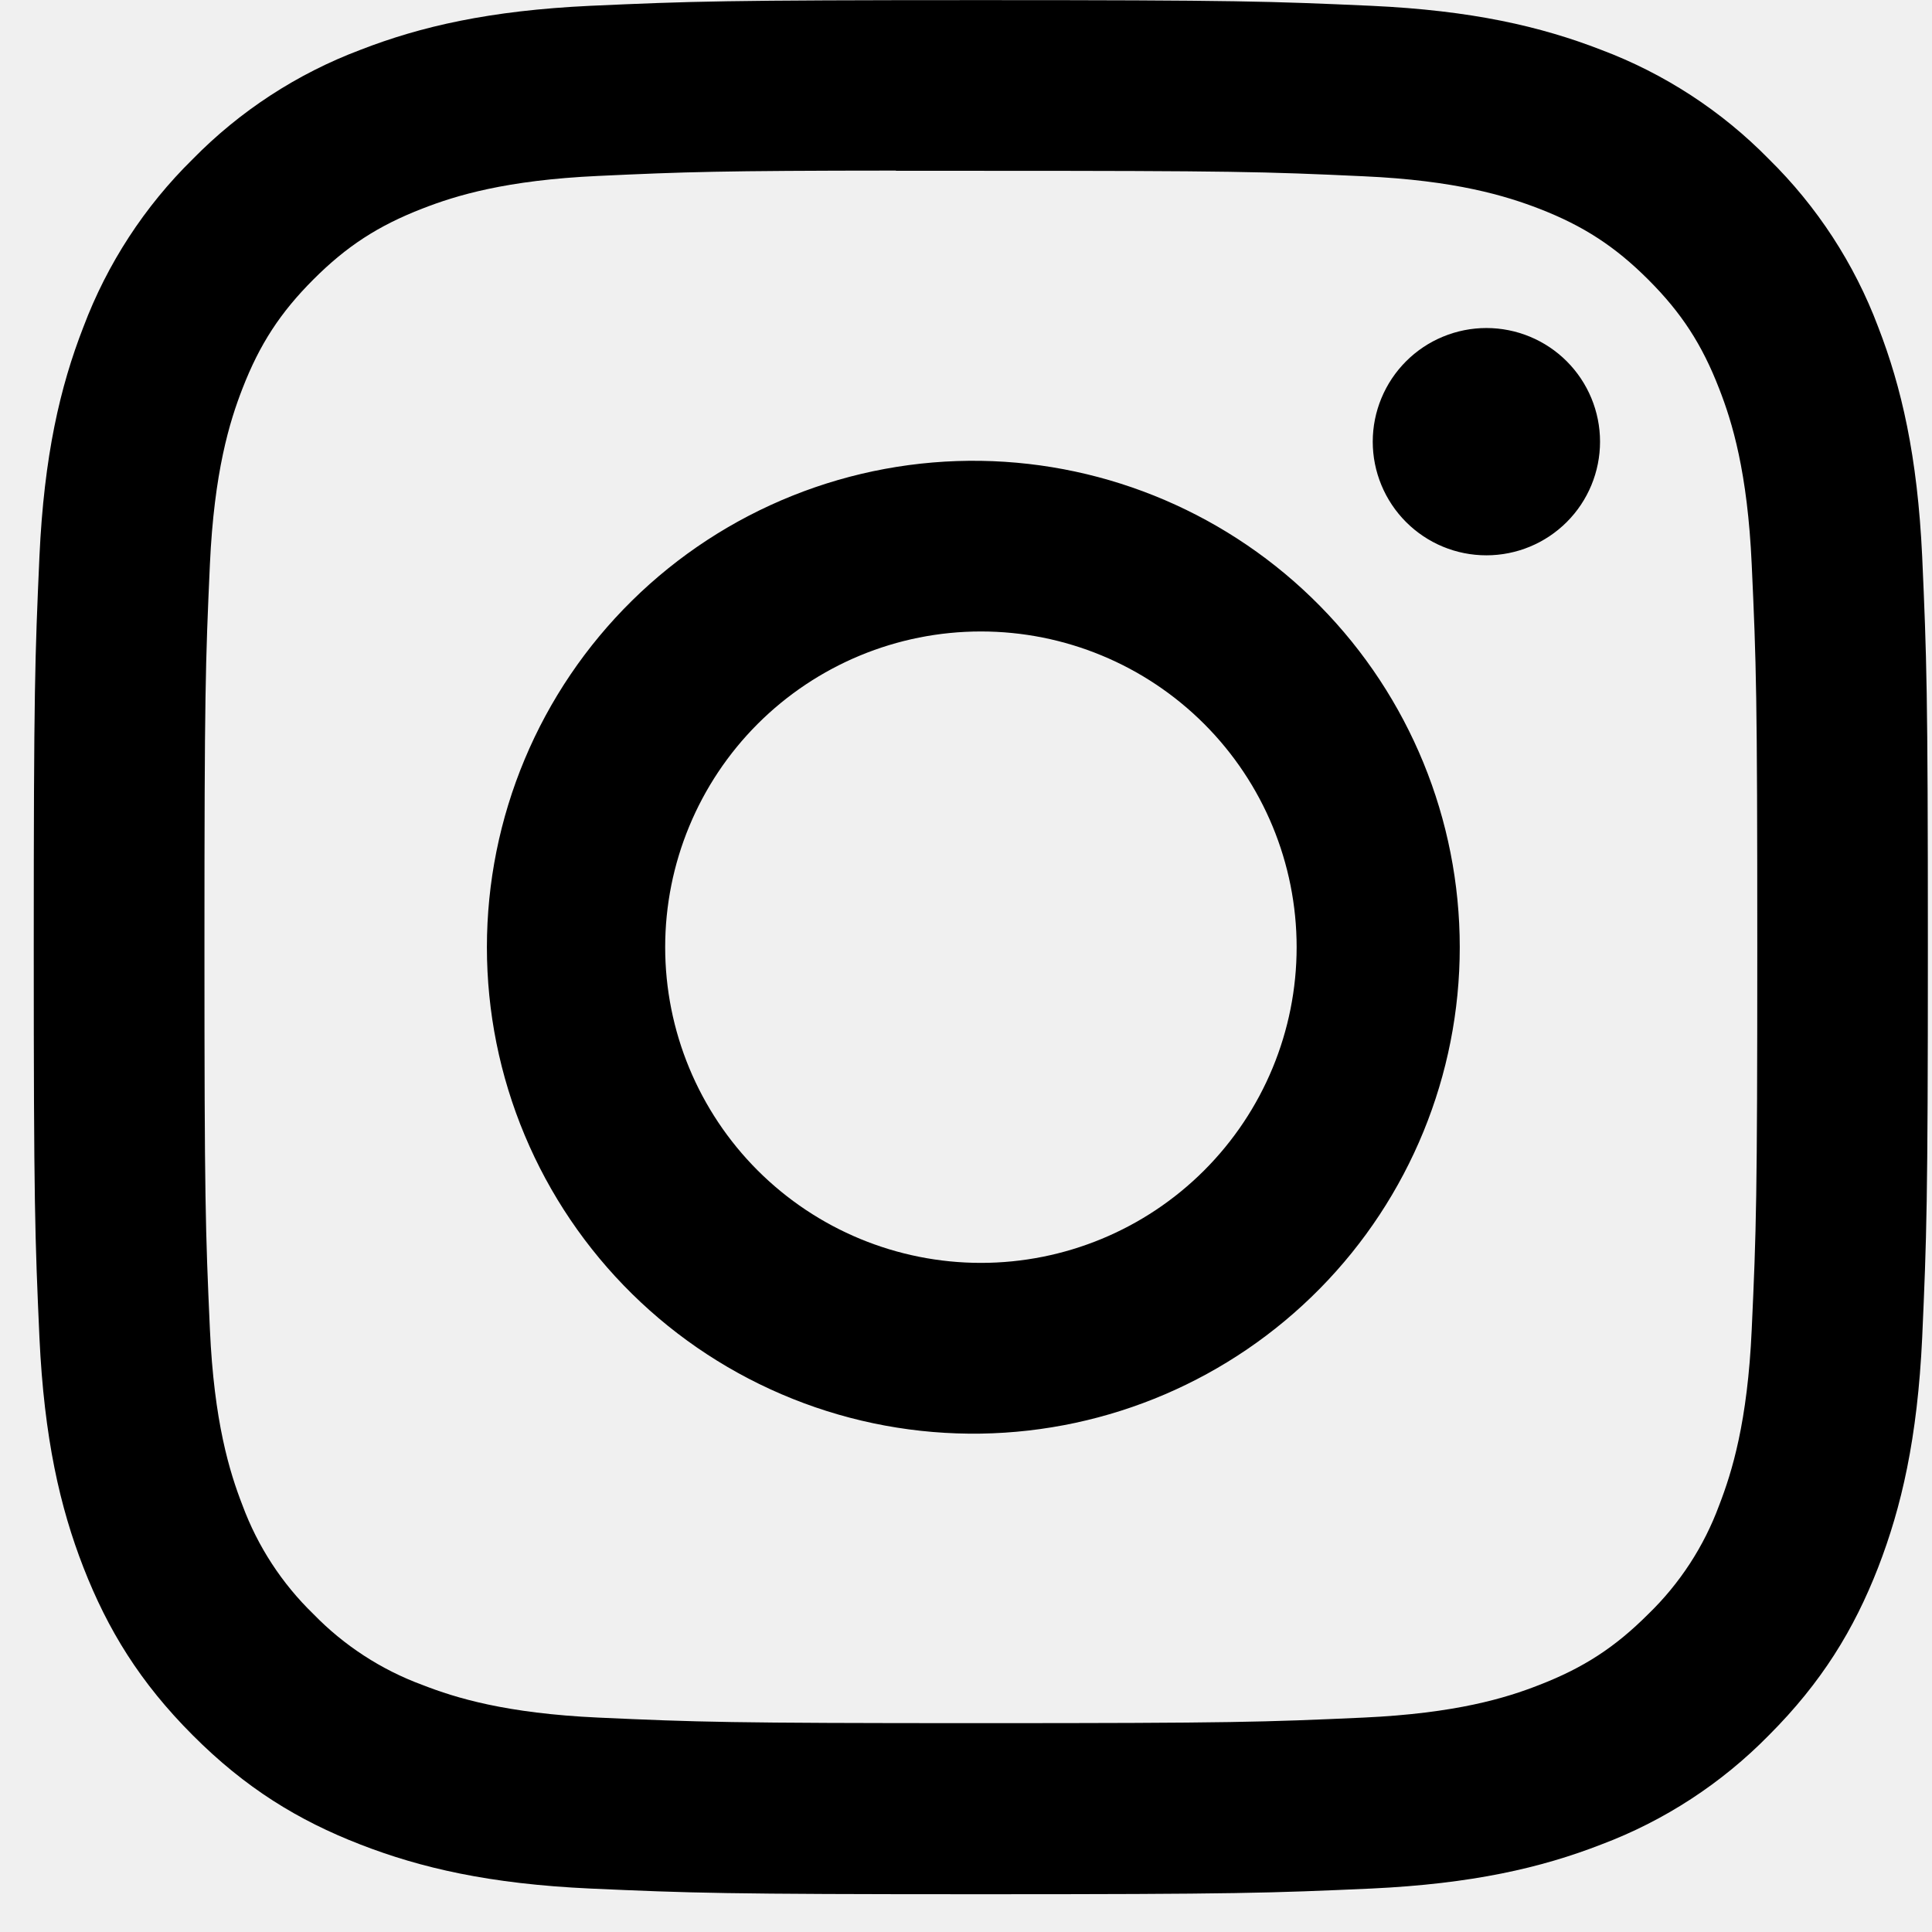
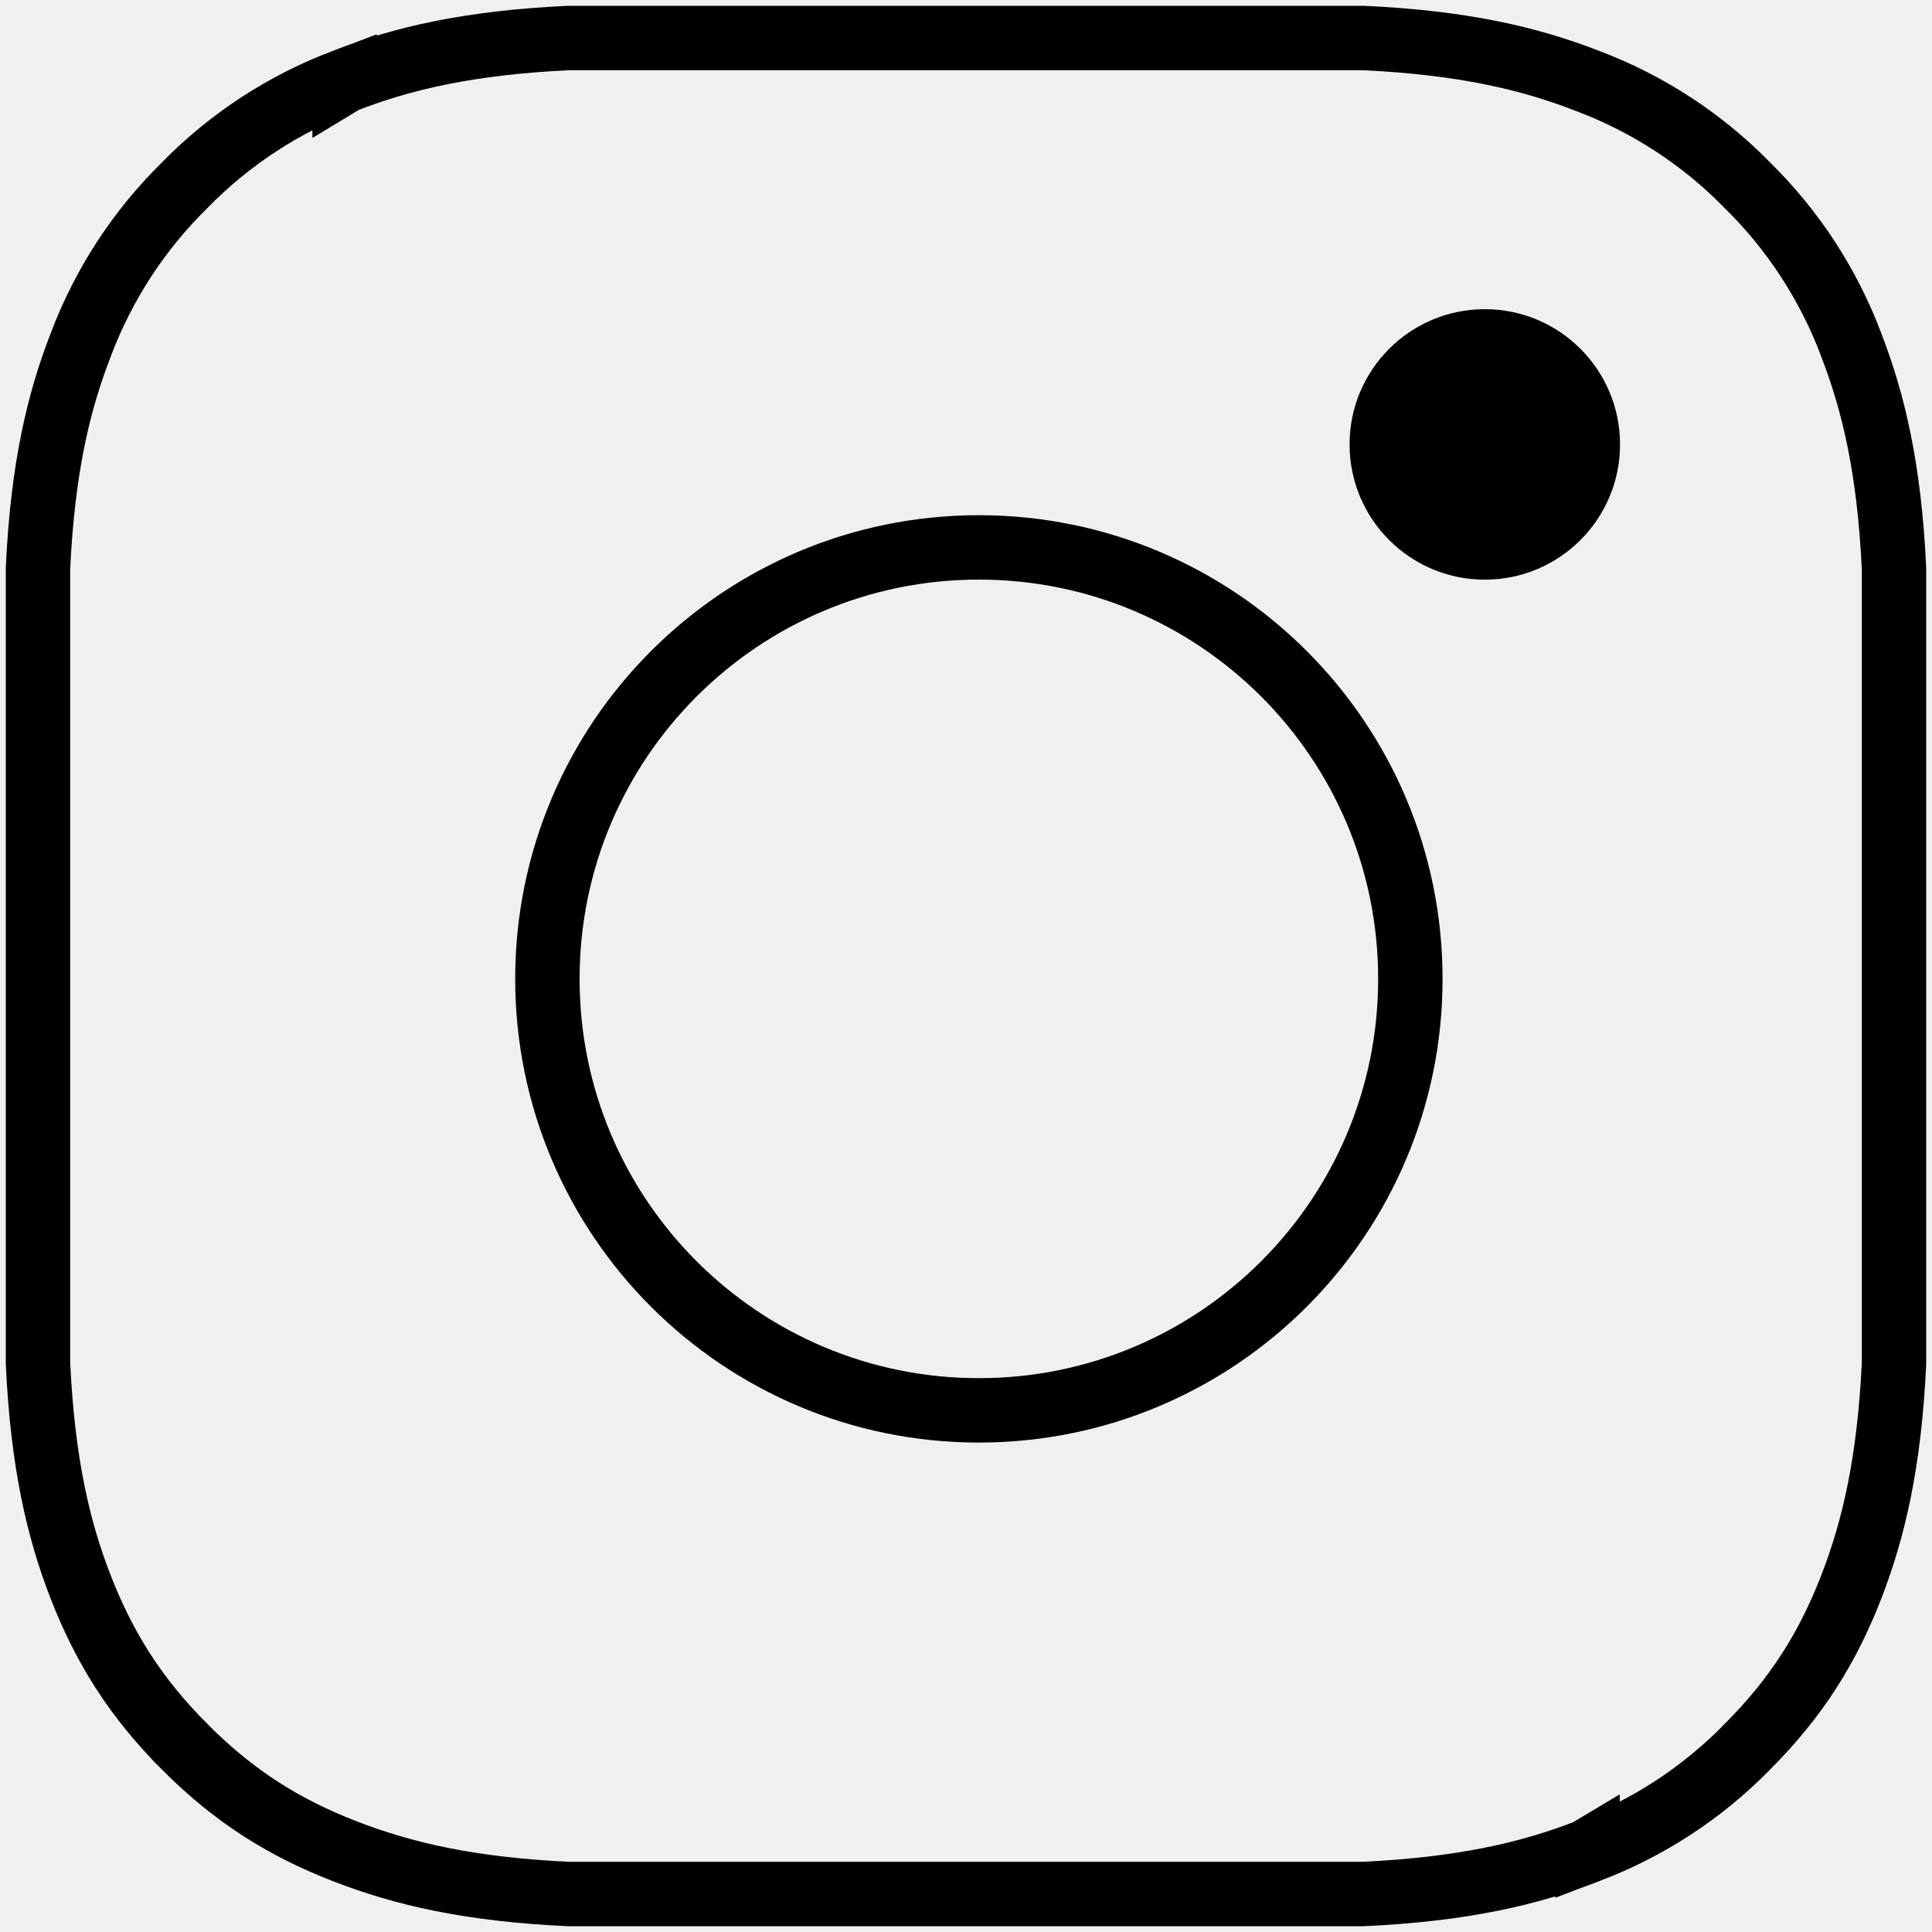
- <svg xmlns="http://www.w3.org/2000/svg" width="51" height="51" viewBox="0 0 51 51" fill="none">
-   <g id="InstagramHolo" clip-path="url(#clip0_407_964)">
-     <path id="Vector" d="M25.891 0.003C19.106 0.003 18.253 0.034 15.588 0.153C12.922 0.278 11.106 0.697 9.516 1.315C7.847 1.943 6.336 2.927 5.088 4.2C3.816 5.449 2.832 6.96 2.203 8.628C1.584 10.215 1.163 12.034 1.041 14.69C0.922 17.362 0.891 18.212 0.891 25.006C0.891 31.794 0.922 32.644 1.041 35.309C1.166 37.972 1.584 39.787 2.203 41.378C2.844 43.022 3.697 44.415 5.088 45.806C6.475 47.197 7.869 48.053 9.512 48.69C11.106 49.309 12.919 49.731 15.581 49.853C18.25 49.972 19.1 50.003 25.891 50.003C32.681 50.003 33.528 49.972 36.197 49.853C38.856 49.728 40.678 49.309 42.269 48.69C43.936 48.063 45.446 47.078 46.694 45.806C48.084 44.415 48.938 43.022 49.578 41.378C50.194 39.787 50.616 37.972 50.741 35.309C50.859 32.644 50.891 31.794 50.891 25.003C50.891 18.212 50.859 17.362 50.741 14.694C50.616 12.034 50.194 10.215 49.578 8.628C48.95 6.96 47.965 5.449 46.694 4.2C45.446 2.927 43.934 1.942 42.266 1.315C40.672 0.697 38.853 0.275 36.194 0.153C33.525 0.034 32.678 0.003 25.884 0.003H25.894H25.891ZM23.65 4.509H25.894C32.569 4.509 33.359 4.531 35.994 4.653C38.431 4.762 39.756 5.172 40.638 5.512C41.803 5.965 42.638 6.509 43.513 7.384C44.388 8.259 44.928 9.09 45.381 10.259C45.725 11.137 46.131 12.462 46.241 14.9C46.362 17.534 46.388 18.325 46.388 24.997C46.388 31.669 46.362 32.462 46.241 35.097C46.131 37.534 45.722 38.856 45.381 39.737C44.98 40.823 44.341 41.804 43.509 42.609C42.634 43.484 41.803 44.025 40.634 44.478C39.759 44.822 38.434 45.228 35.994 45.34C33.359 45.459 32.569 45.487 25.894 45.487C19.219 45.487 18.425 45.459 15.791 45.34C13.353 45.228 12.031 44.822 11.15 44.478C10.064 44.078 9.082 43.439 8.275 42.609C7.443 41.803 6.802 40.821 6.4 39.734C6.059 38.856 5.65 37.531 5.541 35.094C5.422 32.459 5.397 31.669 5.397 24.99C5.397 18.315 5.422 17.528 5.541 14.894C5.653 12.456 6.059 11.131 6.403 10.25C6.856 9.084 7.4 8.25 8.275 7.375C9.15 6.5 9.981 5.959 11.15 5.506C12.031 5.162 13.353 4.756 15.791 4.644C18.097 4.537 18.991 4.506 23.65 4.503V4.509ZM39.237 8.659C38.843 8.659 38.453 8.737 38.089 8.888C37.725 9.038 37.395 9.259 37.116 9.538C36.838 9.816 36.617 10.147 36.466 10.511C36.315 10.875 36.237 11.265 36.237 11.659C36.237 12.053 36.315 12.443 36.466 12.807C36.617 13.171 36.838 13.502 37.116 13.78C37.395 14.059 37.725 14.28 38.089 14.431C38.453 14.582 38.843 14.659 39.237 14.659C40.033 14.659 40.796 14.343 41.359 13.78C41.921 13.218 42.237 12.455 42.237 11.659C42.237 10.864 41.921 10.101 41.359 9.538C40.796 8.975 40.033 8.659 39.237 8.659ZM25.894 12.165C24.191 12.139 22.5 12.451 20.919 13.085C19.338 13.718 17.898 14.659 16.685 15.854C15.471 17.049 14.507 18.474 13.85 20.044C13.192 21.615 12.853 23.301 12.853 25.005C12.853 26.708 13.192 28.394 13.85 29.965C14.507 31.535 15.471 32.96 16.685 34.155C17.898 35.35 19.338 36.291 20.919 36.924C22.5 37.558 24.191 37.87 25.894 37.844C29.264 37.791 32.479 36.415 34.844 34.013C37.209 31.611 38.534 28.375 38.534 25.005C38.534 21.634 37.209 18.398 34.844 15.996C32.479 13.594 29.264 12.218 25.894 12.165ZM25.894 16.669C28.104 16.669 30.224 17.547 31.787 19.11C33.35 20.673 34.228 22.793 34.228 25.003C34.228 27.213 33.35 29.333 31.787 30.896C30.224 32.459 28.104 33.337 25.894 33.337C23.683 33.337 21.564 32.459 20 30.896C18.438 29.333 17.559 27.213 17.559 25.003C17.559 22.793 18.438 20.673 20 19.11C21.564 17.547 23.683 16.669 25.894 16.669Z" fill="black" />
-   </g>
-   <defs>
-     <clipPath id="clip0_407_964">
-       <rect width="50" height="50" fill="white" transform="translate(0.890625 0.00292969)" />
-     </clipPath>
-   </defs>
+ <svg xmlns="http://www.w3.org/2000/svg" width="30" height="30" viewBox="0 0 30 30" fill="none">
+   <path d="M5.351 1.255L5.351 1.256L5.356 1.253C6.251 0.905 7.283 0.663 8.83 0.59H21.17C22.712 0.662 23.747 0.905 24.644 1.254L24.644 1.254L24.649 1.256C25.582 1.606 26.427 2.157 27.125 2.868L27.125 2.868L27.131 2.875C27.843 3.573 28.393 4.418 28.745 5.351L28.745 5.351L28.746 5.356C29.093 6.25 29.337 7.284 29.41 8.826V21.172C29.337 22.716 29.093 23.748 28.746 24.644C28.385 25.571 27.91 26.347 27.128 27.128L27.125 27.132C26.427 27.843 25.583 28.393 24.651 28.745L24.651 28.744L24.646 28.747C23.751 29.095 22.715 29.337 21.172 29.41H8.826C7.282 29.338 6.252 29.095 5.354 28.746L5.354 28.746C4.428 28.387 3.652 27.91 2.872 27.129L2.872 27.128C2.09 26.347 1.615 25.57 1.253 24.644C0.905 23.749 0.663 22.717 0.59 21.172V8.824C0.662 7.284 0.905 6.25 1.253 5.357L1.253 5.357L1.255 5.351C1.607 4.418 2.157 3.573 2.869 2.875L2.869 2.875L2.875 2.868C3.573 2.157 4.418 1.606 5.351 1.255Z" stroke="black" />
+   <path d="M21.9 15.2C21.9 18.9 18.9 21.9 15.2 21.9C11.5 21.9 8.5 18.9 8.5 15.2C8.5 11.5 11.5 8.5 15.2 8.5C18.9 8.5 21.9 11.5 21.9 15.2Z" stroke="black" />
+   <circle cx="23.056" cy="6.901" r="2.1" fill="black" />
</svg>
